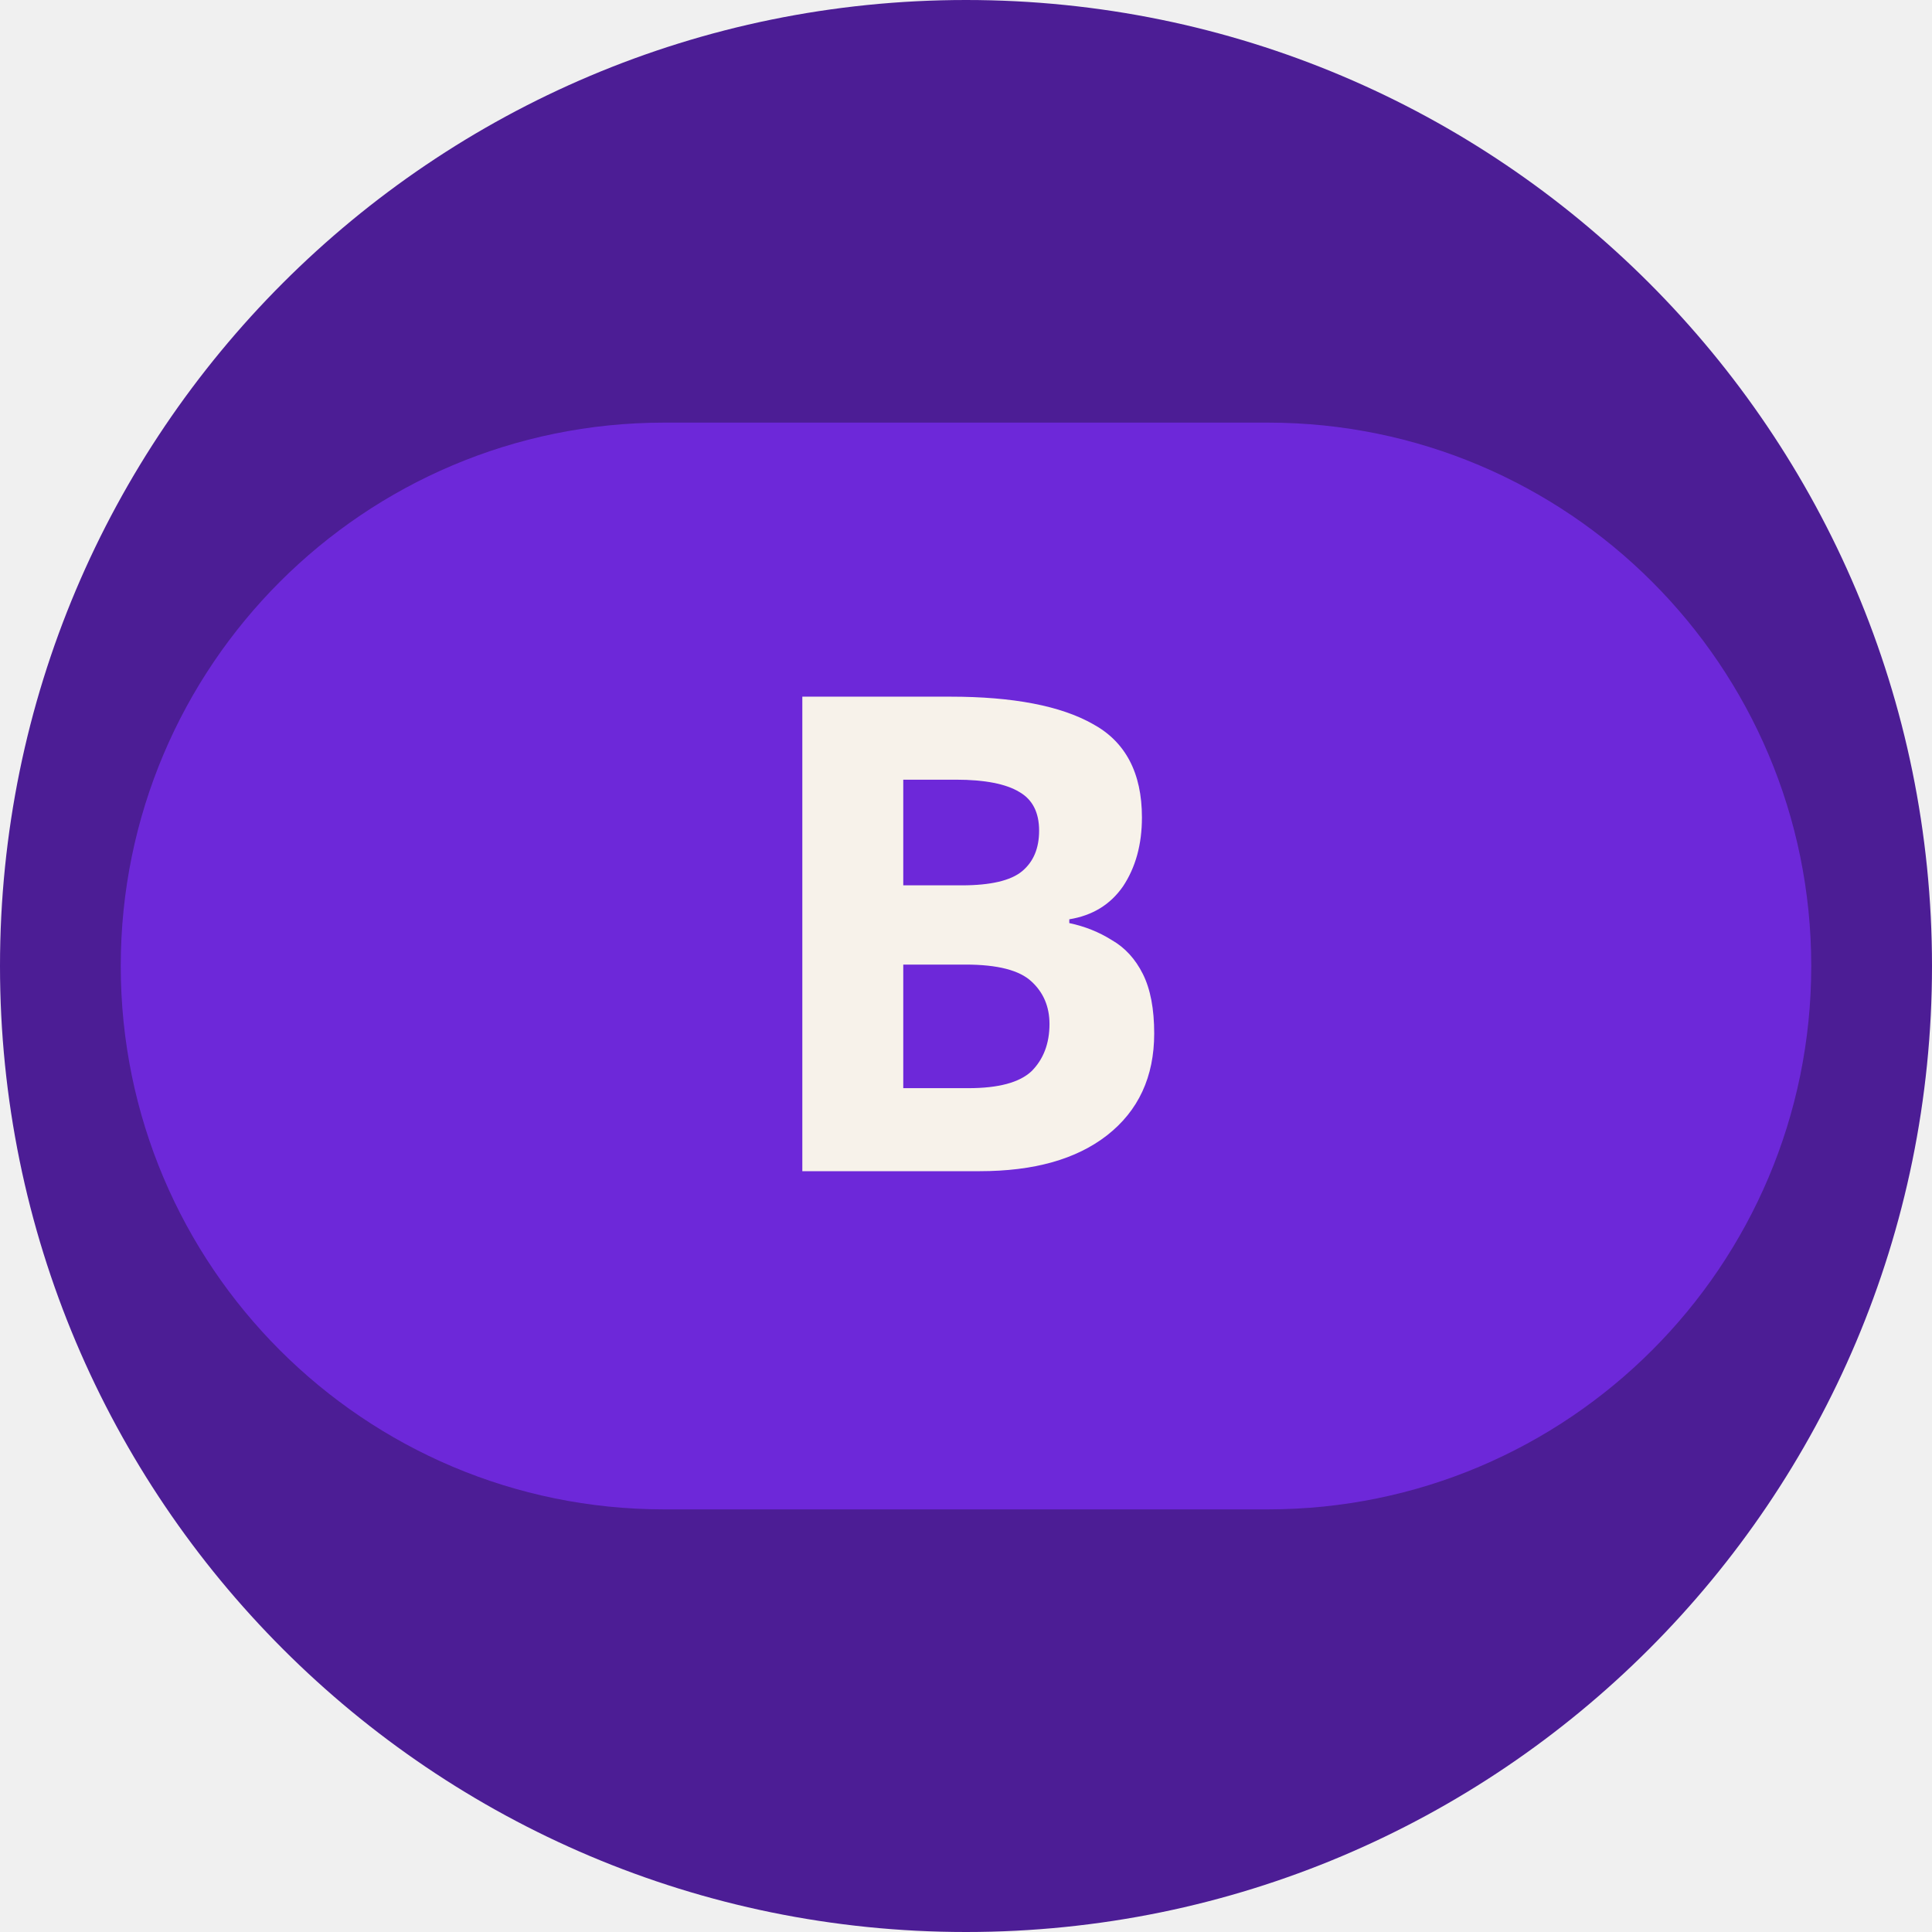
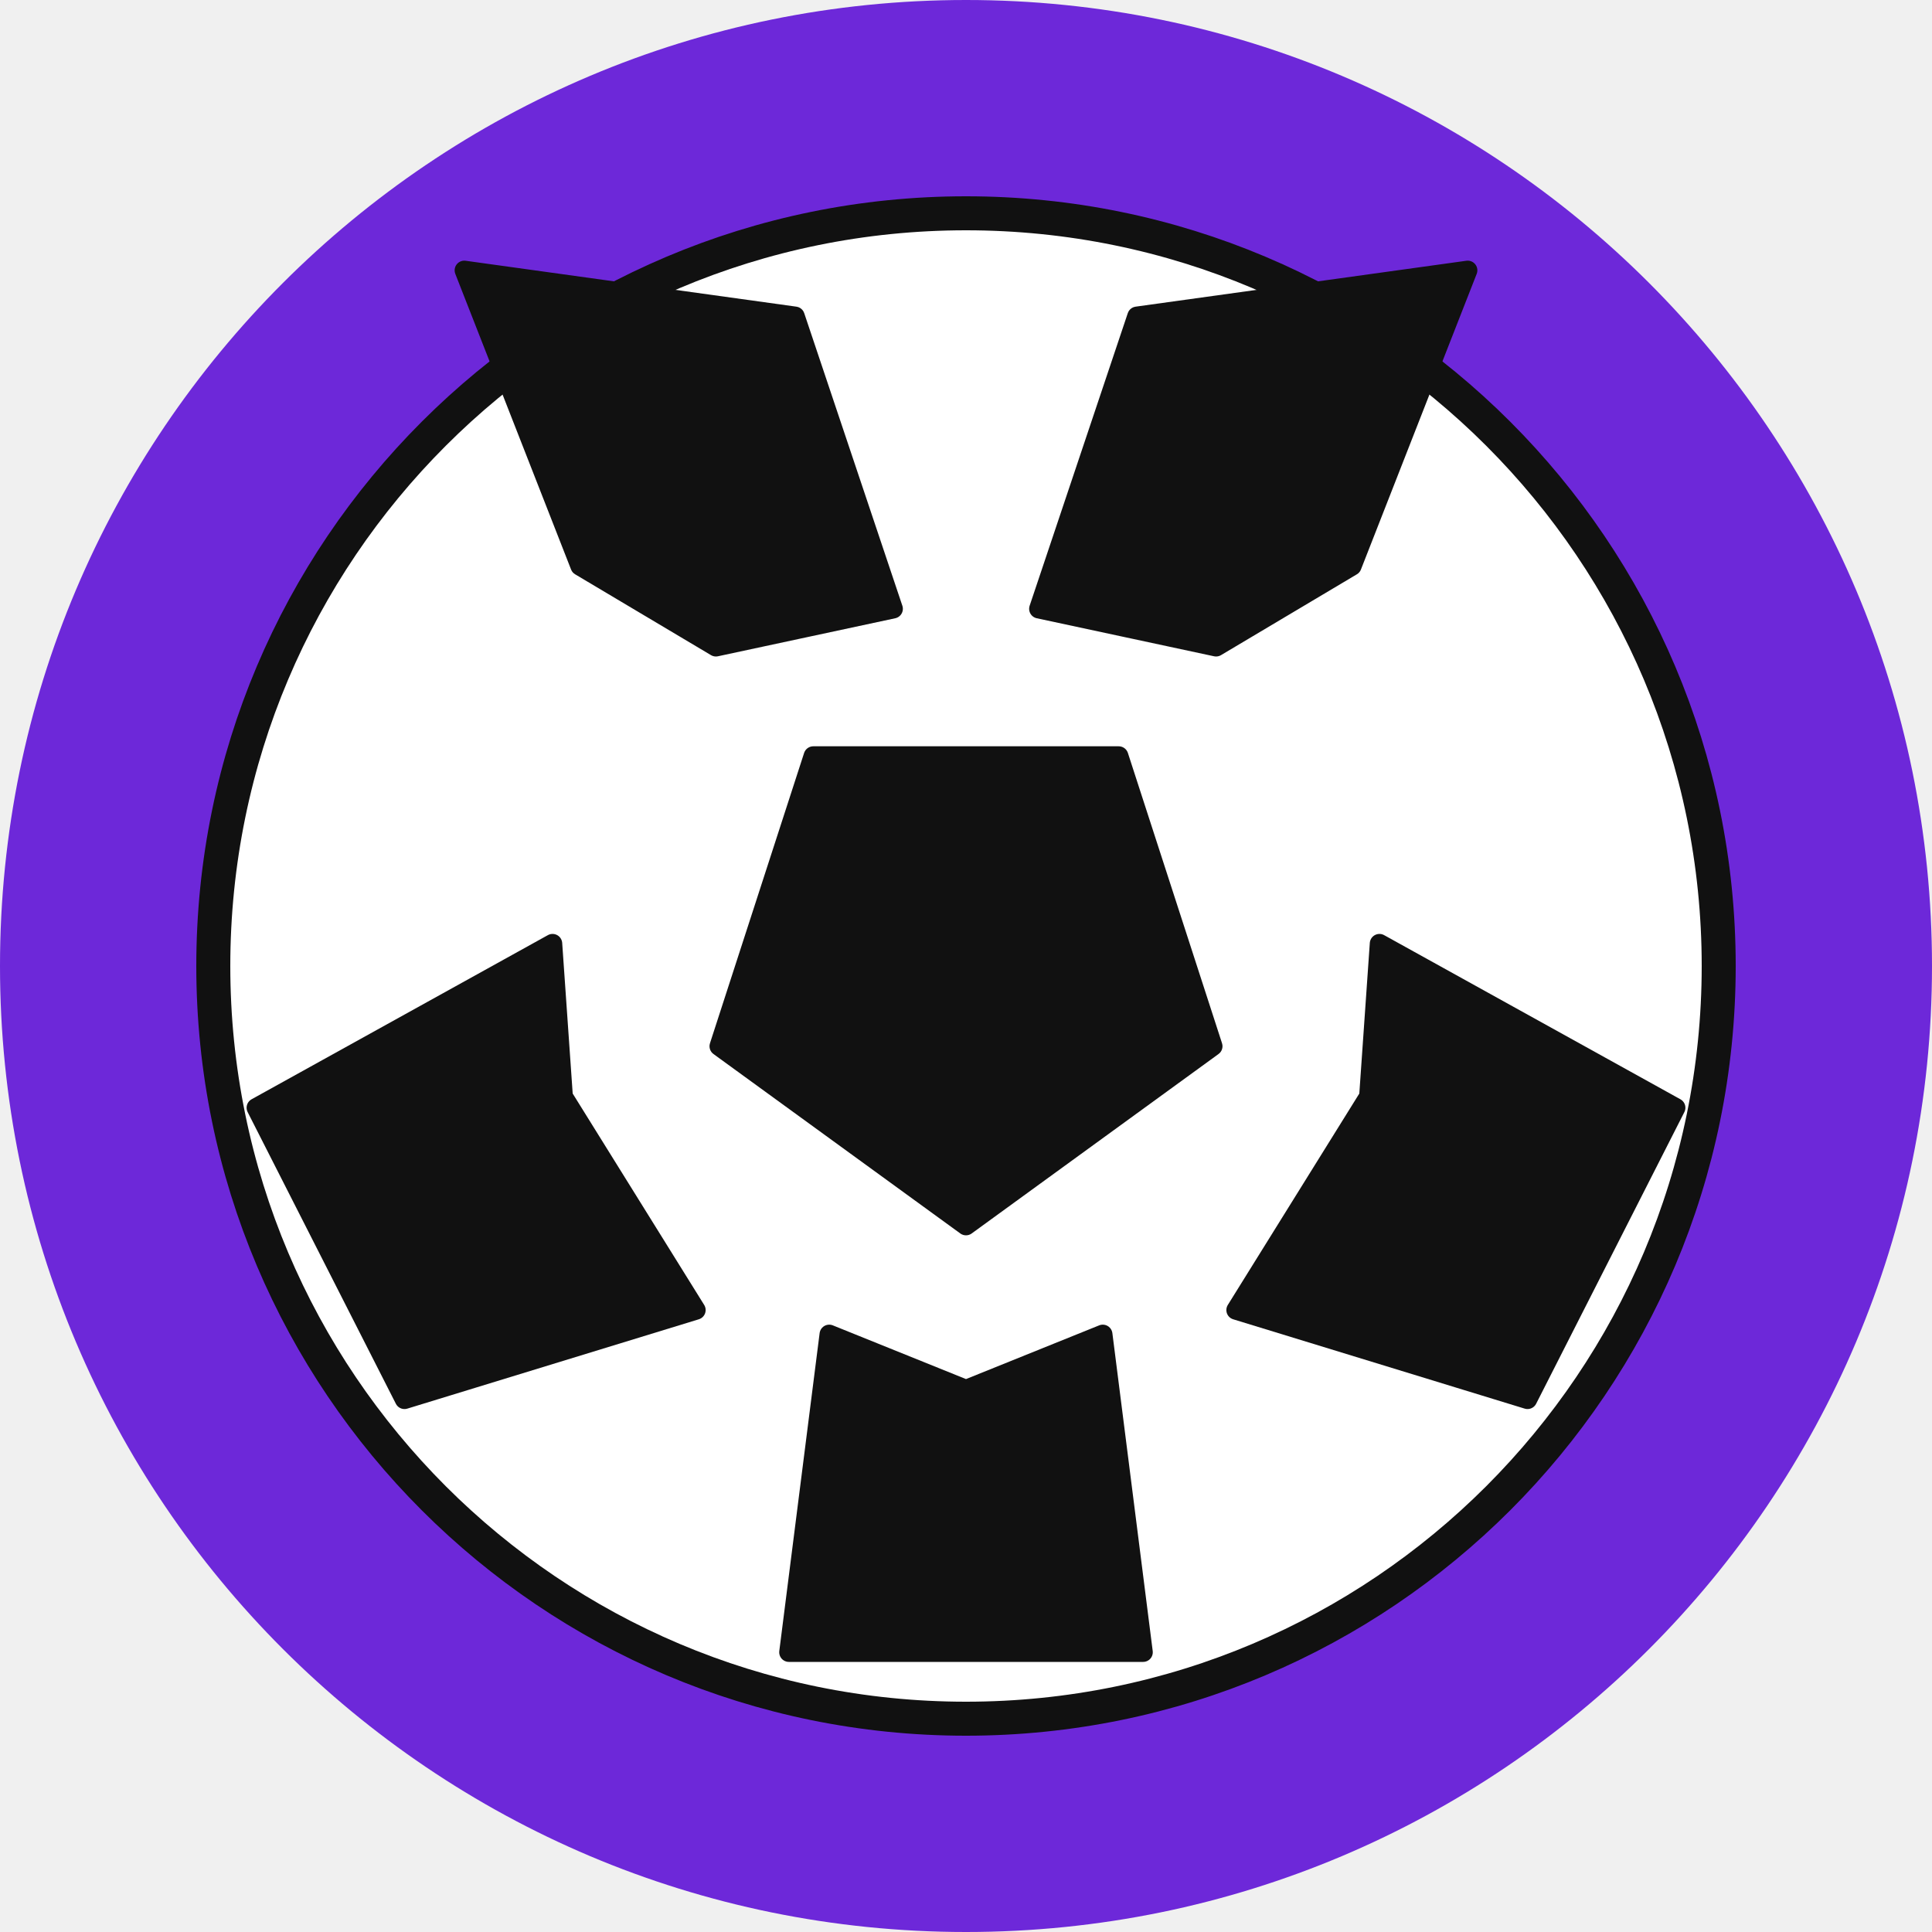
- <svg xmlns="http://www.w3.org/2000/svg" viewBox="0 0 32 32" fill="none">
-   <rect width="32" height="32" rx="16" fill="#4C1D95" />
-   <rect x="2" y="7" width="28" height="18" rx="9" fill="#6D28D9" />
-   <text x="16" y="19.4" text-anchor="middle" fill="#F7F2EA" font-family="Plus Jakarta Sans, Segoe UI, system-ui, sans-serif" font-size="11" font-weight="800">B</text>
+ <svg xmlns="http://www.w3.org/2000/svg" viewBox="0 0 32 32">
+   <rect width="32" height="32" rx="16" fill="#6D28D9" />
+   <g transform="translate(3.2 3.2) scale(0.256)">
+     <circle cx="50" cy="50" r="48.7" fill="#fff" stroke="#111" stroke-width="2.2" />
+     <g stroke="#111" stroke-width="1.25" stroke-linejoin="round">
+       <polygon fill="#111" points="50,66.8 34.03,55.19 40.12,36.41 59.88,36.41 65.97,55.19" />
+       <polygon fill="#111" points="50,77.4 58.85,73.83 61.46,94.4 38.54,94.4 41.15,73.83" />
+       <polygon fill="#111" points="23.94,58.45 23.25,48.55 4.08,59.17 13.67,78.04 32.53,72.26" />
+       <polygon fill="#111" points="33.82,29.35 25.03,24.12 17.54,4.99 38.94,7.96 45.29,26.89" />
+       <polygon fill="#111" points="66.18,29.35 54.71,26.89 61.06,7.96 82.46,4.99 74.97,24.12" />
+       <polygon fill="#111" points="76.06,58.45 67.47,72.26 86.33,78.04 95.92,59.17 76.75,48.55" />
+     </g>
+   </g>
</svg>
